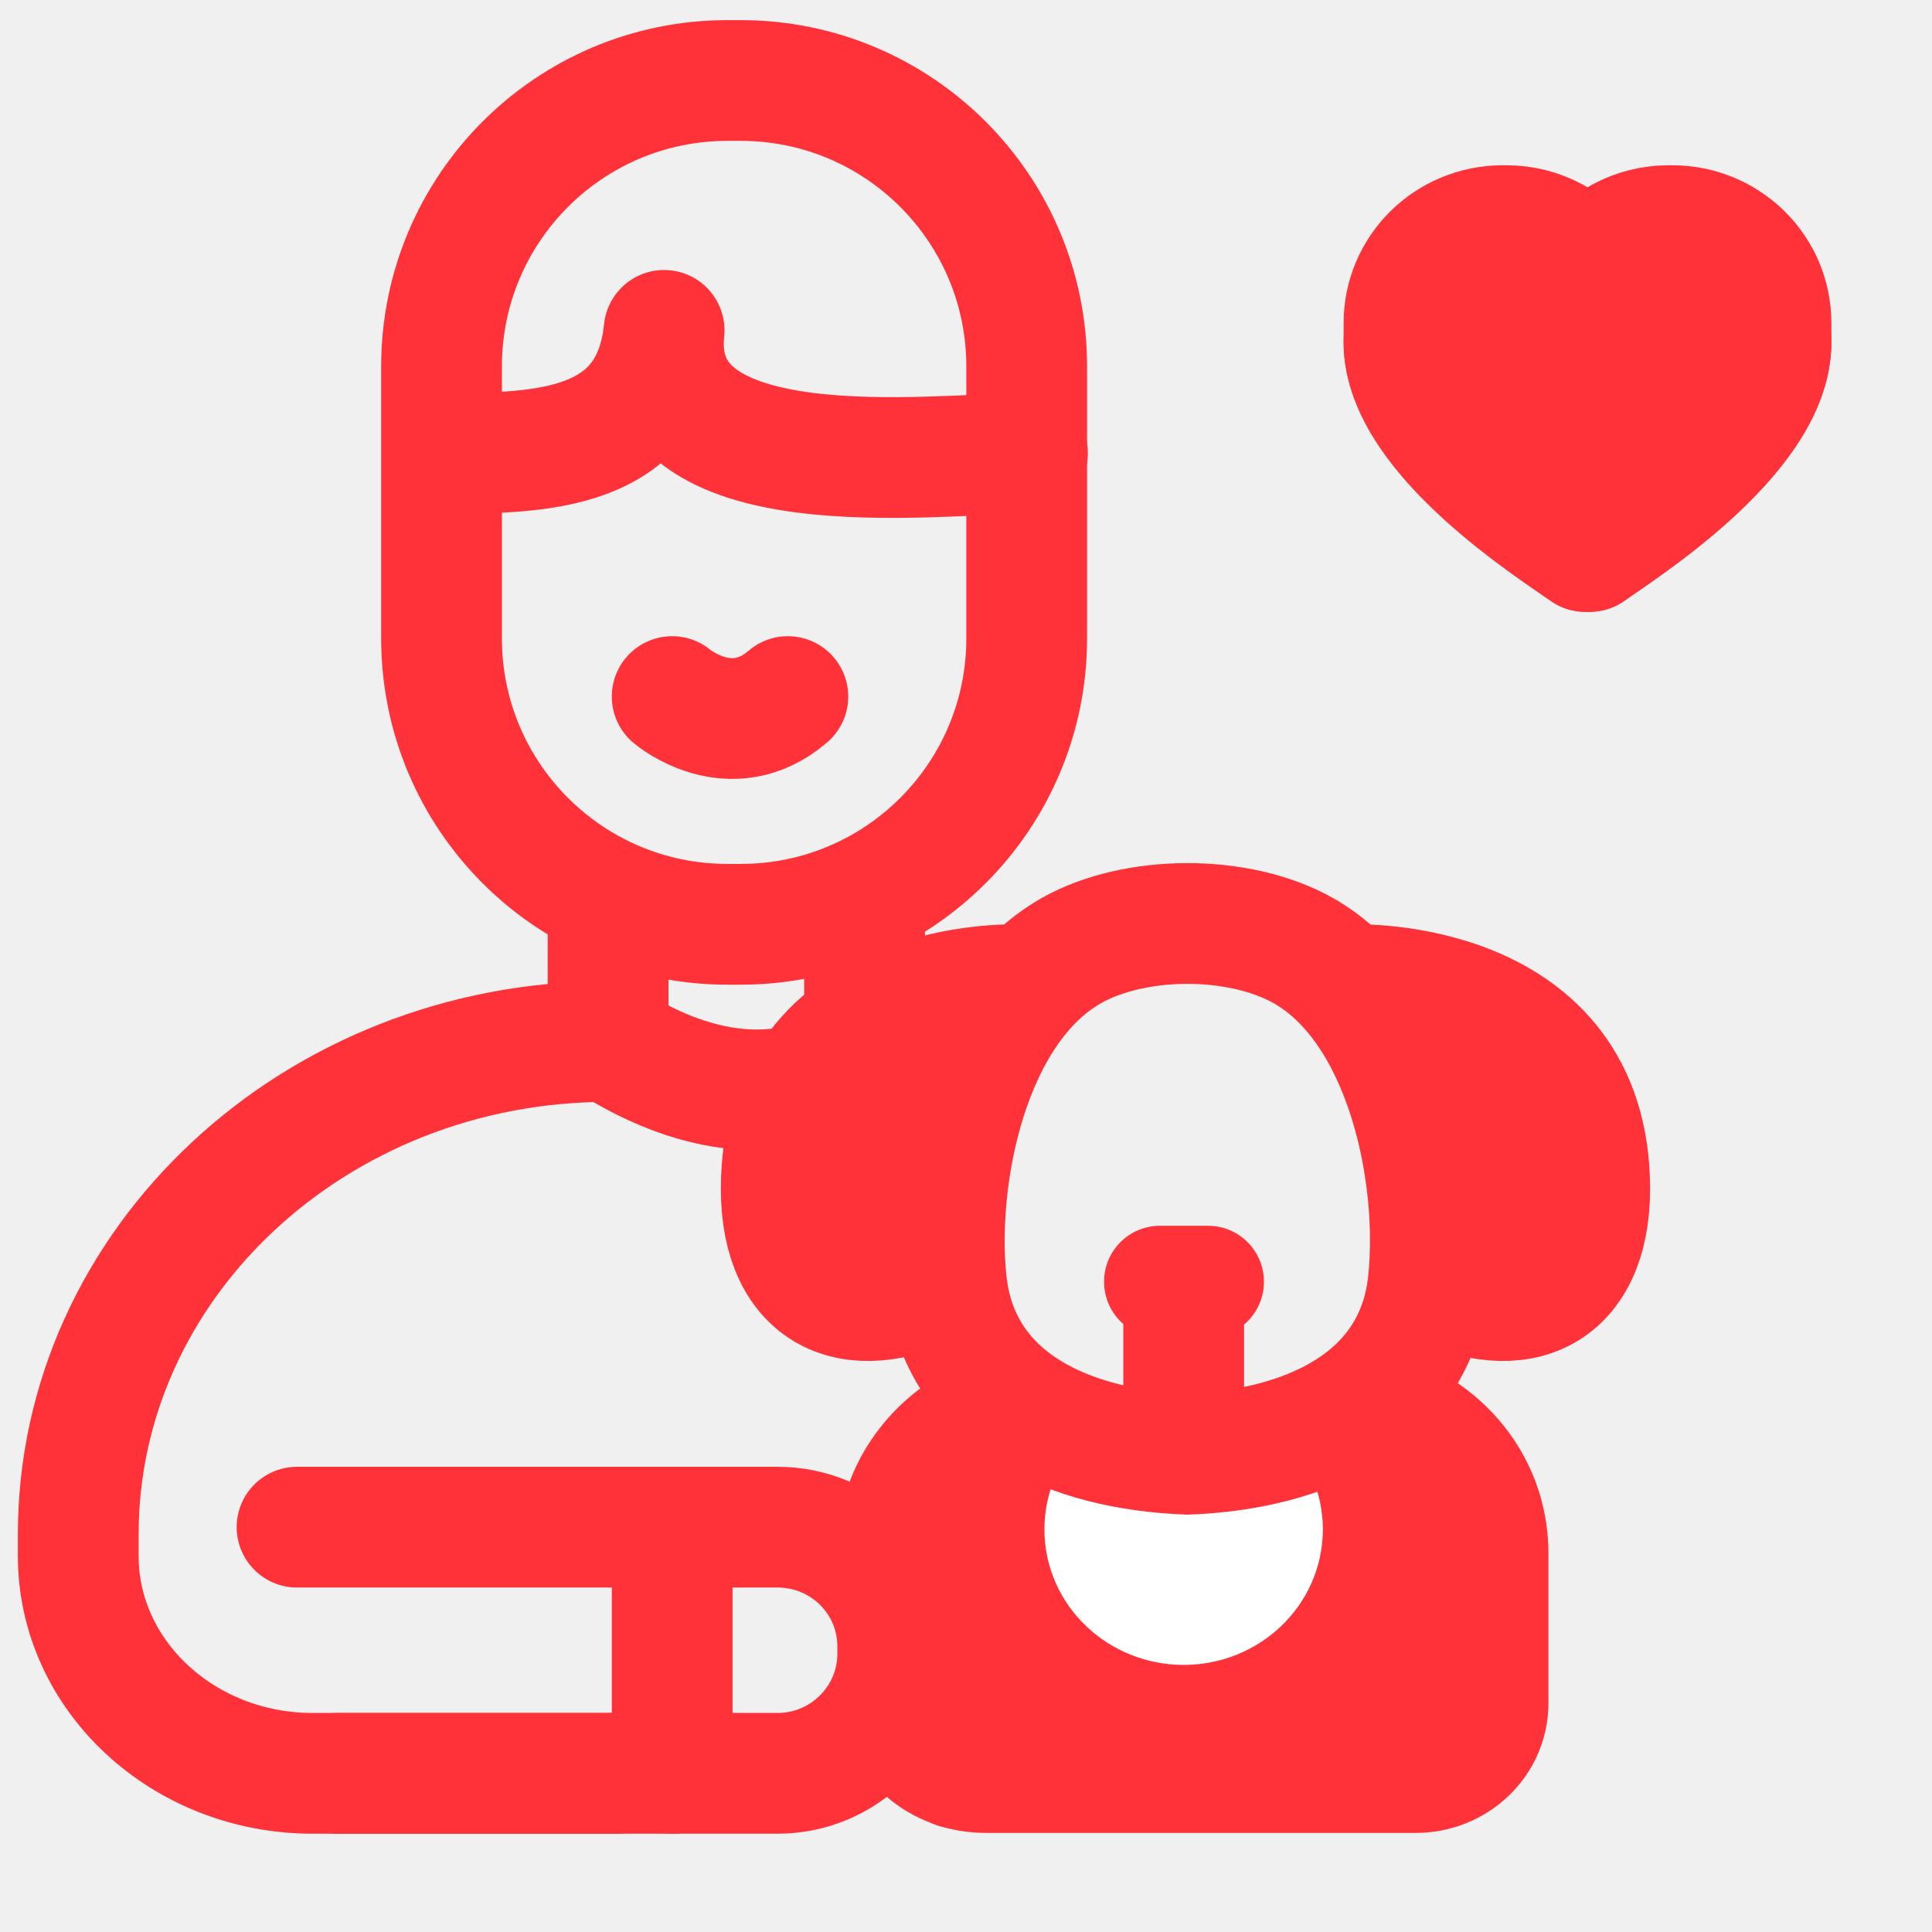
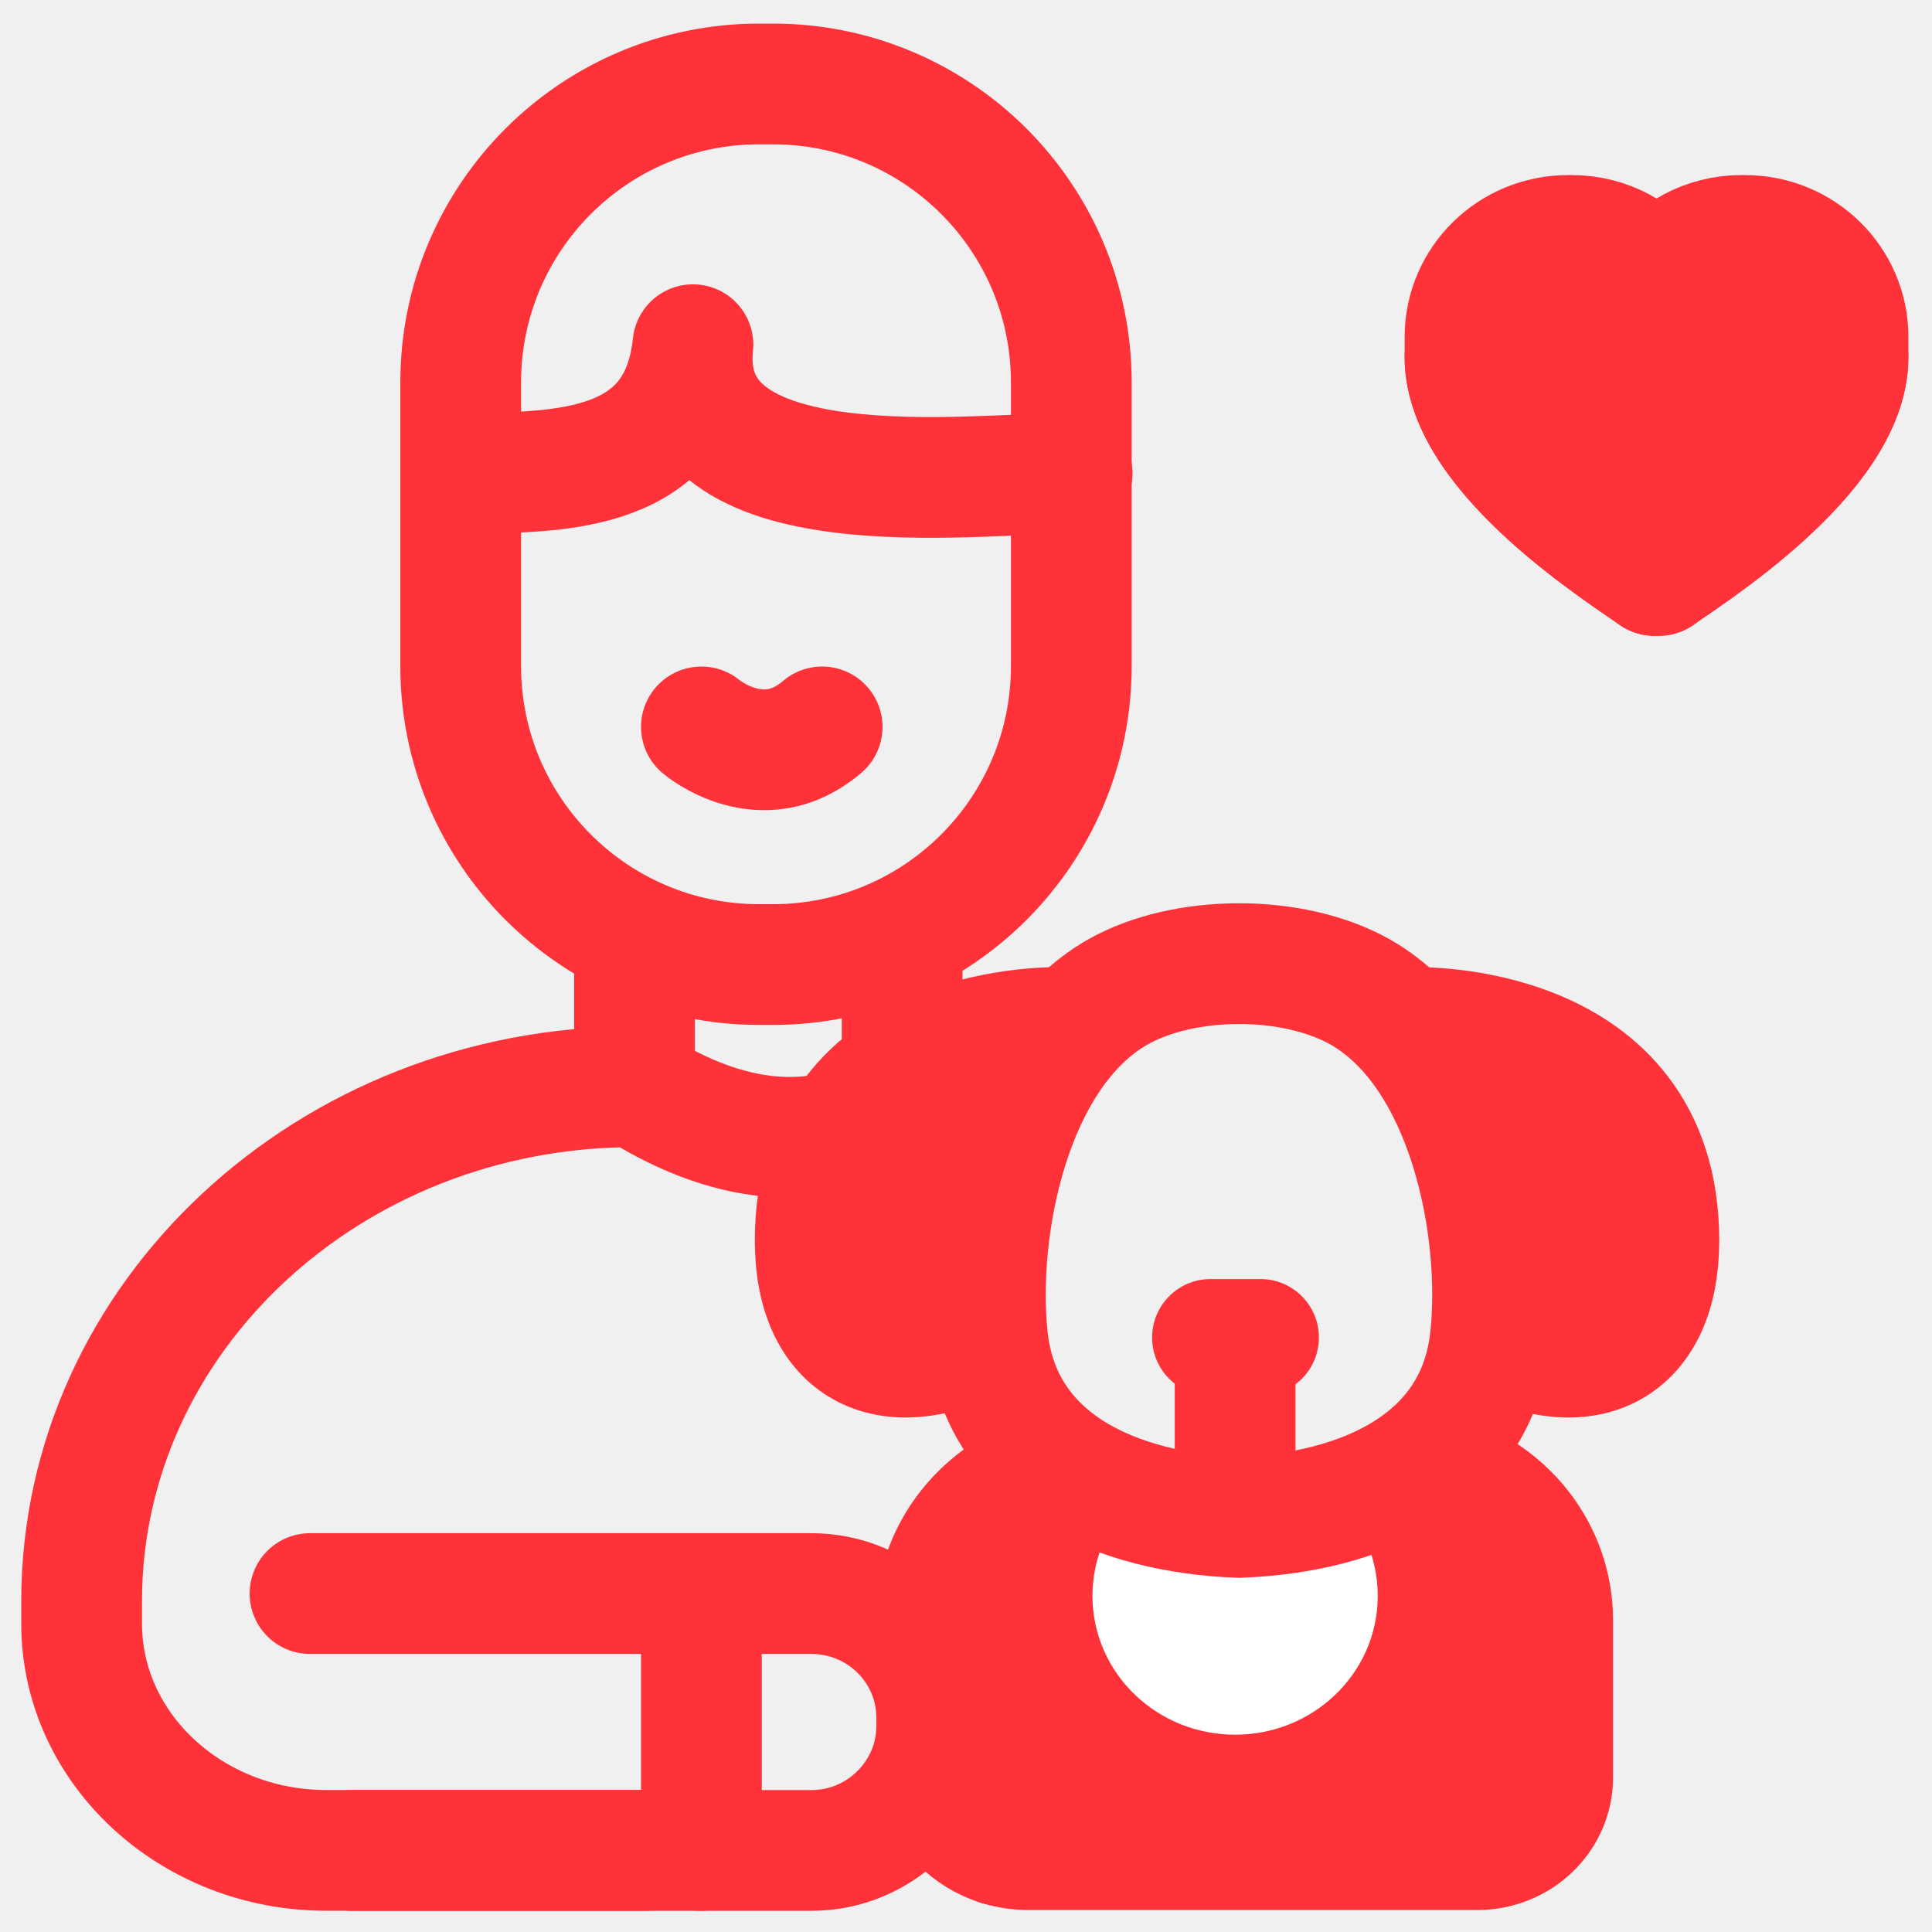
<svg xmlns="http://www.w3.org/2000/svg" width="24" height="24" viewBox="0 0 24 24" fill="none">
  <g clip-path="url(#clip0_1_1610)">
    <g clip-path="url(#clip1_1_1610)">
-       <path d="M9.202 1H9.037C7.075 1 5.485 2.59 5.485 4.552V7.93C5.485 9.892 7.075 11.482 9.037 11.482H9.202C11.164 11.482 12.754 9.892 12.754 7.93V4.552C12.754 2.59 11.164 1 9.202 1Z" stroke="#FF3239" stroke-width="1.5" stroke-miterlimit="10" />
-       <path d="M12.764 5.632C11.61 5.632 8.04 6.118 8.25 4.104C8.095 5.605 6.74 5.632 5.495 5.632" stroke="#FF3239" stroke-width="1.5" stroke-linecap="round" stroke-linejoin="round" />
-       <path d="M8.35 8.653C8.35 8.653 9.073 9.267 9.787 8.653" stroke="#FF3239" stroke-width="1.5" stroke-linecap="round" stroke-linejoin="round" />
-       <path d="M7.673 22.029H3.883C2.281 22.029 0.972 20.82 0.972 19.328V19.062C0.972 15.684 3.92 12.938 7.554 12.938V11.492" stroke="#FF3239" stroke-width="1.5" stroke-linecap="round" stroke-linejoin="round" />
-       <path d="M8.35 18.971V22.029" stroke="#FF3239" stroke-width="1.5" stroke-linecap="round" stroke-linejoin="round" />
-       <path d="M9.897 13.487C9.348 13.606 8.552 13.56 7.563 12.929" stroke="#FF3239" stroke-width="1.5" stroke-linecap="round" stroke-linejoin="round" />
-       <path d="M10.74 11.482V12.535" stroke="#FF3239" stroke-width="1.5" stroke-linecap="round" stroke-linejoin="round" />
-       <path d="M12.973 17.863C12.973 17.863 11.197 18.138 11.143 19.392C11.143 19.392 11.93 20.454 11.545 21.461" fill="#FF3239" />
-       <path d="M12.973 17.863C12.973 17.863 11.197 18.138 11.143 19.392C11.143 19.392 11.93 20.454 11.545 21.461" stroke="#FF3239" stroke-width="1.5" stroke-linecap="round" stroke-linejoin="round" />
-       <path d="M11.884 21.965L14.905 21.772V18.202L12.223 18.092" fill="#FF3239" />
-       <path d="M11.884 21.965L14.905 21.772V18.202L12.223 18.092" stroke="#FF3239" stroke-width="1.5" stroke-linecap="round" stroke-linejoin="round" />
-       <path d="M11.143 19.291C11.143 18.568 11.582 17.945 12.223 17.643L11.143 19.291Z" fill="#FF3239" />
-       <path d="M11.143 19.291C11.143 18.568 11.582 17.945 12.223 17.643" stroke="#FF3239" stroke-width="1.5" stroke-linecap="round" stroke-linejoin="round" />
-       <path d="M16.956 17.497C17.834 17.671 18.485 18.403 18.485 19.291V21.159C18.485 21.635 18.082 22.019 17.587 22.019H12.241C11.847 22.019 11.508 21.827 11.307 21.534" fill="#FF3239" />
-       <path d="M16.956 17.497C17.834 17.671 18.485 18.403 18.485 19.291V21.159C18.485 21.635 18.082 22.019 17.587 22.019H12.241C11.847 22.019 11.508 21.827 11.307 21.534" stroke="#FF3239" stroke-width="1.5" stroke-linecap="round" stroke-linejoin="round" />
-       <path d="M14.704 19.932C15.245 19.932 15.683 19.514 15.683 18.998C15.683 18.483 15.245 18.065 14.704 18.065C14.163 18.065 13.724 18.483 13.724 18.998C13.724 19.514 14.163 19.932 14.704 19.932Z" fill="white" stroke="white" stroke-width="1.5" stroke-linecap="round" stroke-linejoin="round" />
-       <path d="M12.626 12.233C12.626 12.233 9.705 12.132 9.705 14.769C9.705 16.06 10.575 16.472 11.664 15.913" fill="#FF3239" />
-       <path d="M12.626 12.233C12.626 12.233 9.705 12.132 9.705 14.769C9.705 16.06 10.575 16.472 11.664 15.913" stroke="#FF3239" stroke-width="1.5" stroke-miterlimit="10" />
-       <path d="M14.704 16.078V17.863" stroke="#FF3239" stroke-width="1.5" stroke-miterlimit="10" />
-       <path d="M16.196 11.812C15.39 11.354 14.091 11.363 13.303 11.812C12.021 12.544 11.619 14.623 11.756 15.922C11.912 17.424 13.312 18.01 14.75 18.065C16.187 18.01 17.588 17.424 17.743 15.922C17.881 14.623 17.478 12.544 16.196 11.812Z" stroke="#FF3239" stroke-width="1.5" stroke-miterlimit="10" />
-       <path d="M16.828 12.233C16.828 12.233 19.748 12.132 19.748 14.769C19.748 16.06 18.878 16.472 17.789 15.913" fill="#FF3239" />
-       <path d="M16.828 12.233C16.828 12.233 19.748 12.132 19.748 14.769C19.748 16.06 18.878 16.472 17.789 15.913" stroke="#FF3239" stroke-width="1.5" stroke-miterlimit="10" />
-       <path d="M15.006 15.227H14.411C14.026 15.227 13.715 15.538 13.715 15.922C13.715 16.307 14.026 16.618 14.411 16.618H15.006C15.39 16.618 15.701 16.307 15.701 15.922C15.701 15.538 15.39 15.227 15.006 15.227Z" fill="#FF3239" />
-       <path d="M19.721 3.151C19.721 3.151 17.908 2.099 17.514 3.627C17.514 3.627 17.203 5.495 19.693 6.85C19.693 6.85 22.202 5.431 21.964 3.719C21.964 3.719 21.872 1.87 19.721 3.142V3.151Z" fill="#FF3239" />
-       <path d="M3.69 18.971H9.659C10.483 18.971 11.152 19.63 11.152 20.454V20.546C11.152 21.36 10.483 22.029 9.659 22.029H4.203" stroke="#FF3239" stroke-width="1.5" stroke-linecap="round" stroke-linejoin="round" />
-       <path d="M19.693 6.85C19.382 6.621 17.441 5.422 17.441 4.25V4.012C17.441 3.344 17.99 2.803 18.668 2.803H18.713C19.135 2.803 19.51 3.014 19.73 3.334" stroke="#FF3239" stroke-width="1.5" stroke-linecap="round" stroke-linejoin="round" />
-       <path d="M19.693 6.85C19.382 6.621 17.441 5.422 17.441 4.25" stroke="#FF3239" stroke-width="1.5" stroke-linecap="round" stroke-linejoin="round" />
-       <path d="M19.748 6.85C20.059 6.621 22 5.422 22 4.25V4.012C22 3.344 21.451 2.803 20.773 2.803H20.728C20.306 2.803 19.931 3.014 19.711 3.334" stroke="#FF3239" stroke-width="1.5" stroke-linecap="round" stroke-linejoin="round" />
-       <path d="M19.748 6.85C20.059 6.621 22 5.422 22 4.25" stroke="#FF3239" stroke-width="1.5" stroke-linecap="round" stroke-linejoin="round" />
+       <g clip-path="url(#clip2_1_1610)">
+         <path d="M9.602 1.043H9.43C7.383 1.043 5.723 2.703 5.723 4.75V8.275C5.723 10.322 7.383 11.982 9.43 11.982H9.602C11.649 11.982 13.308 10.322 13.308 8.275V4.75C13.308 2.703 11.649 1.043 9.602 1.043Z" stroke="#FF3239" stroke-width="1.5" stroke-miterlimit="10" />
+         <path d="M13.318 5.877C12.114 5.877 8.389 6.384 8.608 4.282C8.446 5.849 7.032 5.877 5.733 5.877" stroke="#FF3239" stroke-width="1.5" stroke-linecap="round" stroke-linejoin="round" />
+         <path d="M8.713 9.03C8.713 9.03 9.468 9.67 10.213 9.03" stroke="#FF3239" stroke-width="1.5" stroke-linecap="round" stroke-linejoin="round" />
+         <path d="M8.006 22.986H4.051C2.38 22.986 1.014 21.725 1.014 20.168V19.891C1.014 16.366 4.09 13.5 7.882 13.5V11.991" stroke="#FF3239" stroke-width="1.5" stroke-linecap="round" stroke-linejoin="round" />
+         <path d="M8.713 19.796V22.986" stroke="#FF3239" stroke-width="1.5" stroke-linecap="round" stroke-linejoin="round" />
+         <path d="M10.328 14.074C9.754 14.198 8.923 14.15 7.892 13.491" stroke="#FF3239" stroke-width="1.5" stroke-linecap="round" stroke-linejoin="round" />
+         <path d="M11.207 11.981V13.08" stroke="#FF3239" stroke-width="1.5" stroke-linecap="round" stroke-linejoin="round" />
+         <path d="M13.537 18.64C13.537 18.64 11.684 18.926 11.627 20.235C11.627 20.235 12.448 21.343 12.047 22.394" fill="#FF3239" />
+         <path d="M13.537 18.64C13.537 18.64 11.684 18.926 11.627 20.235C11.627 20.235 12.448 21.343 12.047 22.394" stroke="#FF3239" stroke-width="1.5" stroke-linecap="round" stroke-linejoin="round" />
+         <path d="M12.401 22.919L15.553 22.719V18.993L12.754 18.879" fill="#FF3239" />
+         <path d="M12.401 22.919L15.553 22.719V18.993L12.754 18.879" stroke="#FF3239" stroke-width="1.5" stroke-linecap="round" stroke-linejoin="round" />
+         <path d="M11.627 20.13C11.627 19.375 12.085 18.726 12.754 18.41Z" fill="#FF3239" />
+         <path d="M11.627 20.13C11.627 19.375 12.085 18.726 12.754 18.41" stroke="#FF3239" stroke-width="1.5" stroke-linecap="round" stroke-linejoin="round" />
+         <path d="M17.693 18.258C18.61 18.439 19.288 19.203 19.288 20.13V22.079C19.288 22.576 18.868 22.977 18.352 22.977H12.773C12.362 22.977 12.009 22.776 11.799 22.471" fill="#FF3239" />
+         <path d="M17.693 18.258C18.61 18.439 19.288 19.203 19.288 20.13V22.079C19.288 22.576 18.868 22.977 18.352 22.977H12.773C12.362 22.977 12.009 22.776 11.799 22.471" stroke="#FF3239" stroke-width="1.5" stroke-linecap="round" stroke-linejoin="round" />
+         <path d="M15.343 20.799C15.908 20.799 16.365 20.363 16.365 19.824C16.365 19.286 15.908 18.85 15.343 18.85C14.778 18.85 14.321 19.286 14.321 19.824C14.321 20.363 14.778 20.799 15.343 20.799Z" fill="white" stroke="white" stroke-width="1.5" stroke-linecap="round" stroke-linejoin="round" />
+         <path d="M13.175 12.765C13.175 12.765 10.127 12.66 10.127 15.411C10.127 16.758 11.035 17.188 12.172 16.605" fill="#FF3239" />
+         <path d="M13.175 12.765C13.175 12.765 10.127 12.66 10.127 15.411C10.127 16.758 11.035 17.188 12.172 16.605" stroke="#FF3239" stroke-width="1.5" stroke-miterlimit="10" />
+         <path d="M15.343 16.777V18.64" stroke="#FF3239" stroke-width="1.5" stroke-miterlimit="10" />
+         <path d="M16.901 12.325C16.06 11.848 14.703 11.857 13.882 12.325C12.544 13.09 12.124 15.258 12.267 16.615C12.43 18.181 13.891 18.793 15.391 18.85C16.891 18.793 18.352 18.181 18.515 16.615C18.658 15.258 18.238 13.09 16.901 12.325Z" stroke="#FF3239" stroke-width="1.5" stroke-miterlimit="10" />
+         <path d="M17.56 12.765C17.56 12.765 20.607 12.66 20.607 15.411C20.607 16.758 19.699 17.188 18.563 16.605" fill="#FF3239" />
+         <path d="M17.56 12.765C17.56 12.765 20.607 12.66 20.607 15.411C20.607 16.758 19.699 17.188 18.563 16.605" stroke="#FF3239" stroke-width="1.5" stroke-miterlimit="10" />
+         <path d="M15.659 15.889H15.037C14.637 15.889 14.312 16.214 14.312 16.615C14.312 17.016 14.637 17.341 15.037 17.341H15.659C16.059 17.341 16.384 17.016 16.384 16.615C16.384 16.214 16.059 15.889 15.659 15.889Z" fill="#FF3239" />
+         <path d="M20.578 3.288C20.578 3.288 18.687 2.19 18.276 3.785C18.276 3.785 17.951 5.734 20.55 7.148C20.55 7.148 23.167 5.667 22.919 3.881C22.919 3.881 22.823 1.951 20.578 3.279V3.288Z" fill="#FF3239" />
+         <path d="M3.851 19.796H10.079C10.939 19.796 11.637 20.484 11.637 21.343V21.439C11.637 22.289 10.939 22.987 10.079 22.987H4.386" stroke="#FF3239" stroke-width="1.5" stroke-linecap="round" stroke-linejoin="round" />
+         <path d="M20.549 7.148C20.224 6.909 18.199 5.658 18.199 4.435V4.186C18.199 3.489 18.772 2.925 19.479 2.925H19.527C19.966 2.925 20.358 3.145 20.587 3.479" stroke="#FF3239" stroke-width="1.5" stroke-linecap="round" stroke-linejoin="round" />
+         <path d="M20.549 7.148C20.224 6.909 18.199 5.657 18.199 4.435" stroke="#FF3239" stroke-width="1.5" stroke-linecap="round" stroke-linejoin="round" />
+         <path d="M20.607 7.148C20.932 6.909 22.957 5.658 22.957 4.435V4.186C22.957 3.489 22.384 2.925 21.677 2.925H21.629C21.19 2.925 20.798 3.145 20.569 3.479" stroke="#FF3239" stroke-width="1.5" stroke-linecap="round" stroke-linejoin="round" />
+         <path d="M20.606 7.148C20.931 6.909 22.956 5.657 22.956 4.435" stroke="#FF3239" stroke-width="1.5" stroke-linecap="round" stroke-linejoin="round" />
+       </g>
    </g>
  </g>
  <defs>
    <clipPath id="clip0_1_1610">
      <rect width="24" height="24" fill="white" />
    </clipPath>
    <clipPath id="clip1_1_1610">
-       <rect width="23" height="23" fill="white" />
+       <rect width="24" height="24" fill="white" />
+     </clipPath>
+     <clipPath id="clip2_1_1610">
+       <rect width="24" height="24" fill="white" />
    </clipPath>
  </defs>
</svg>
